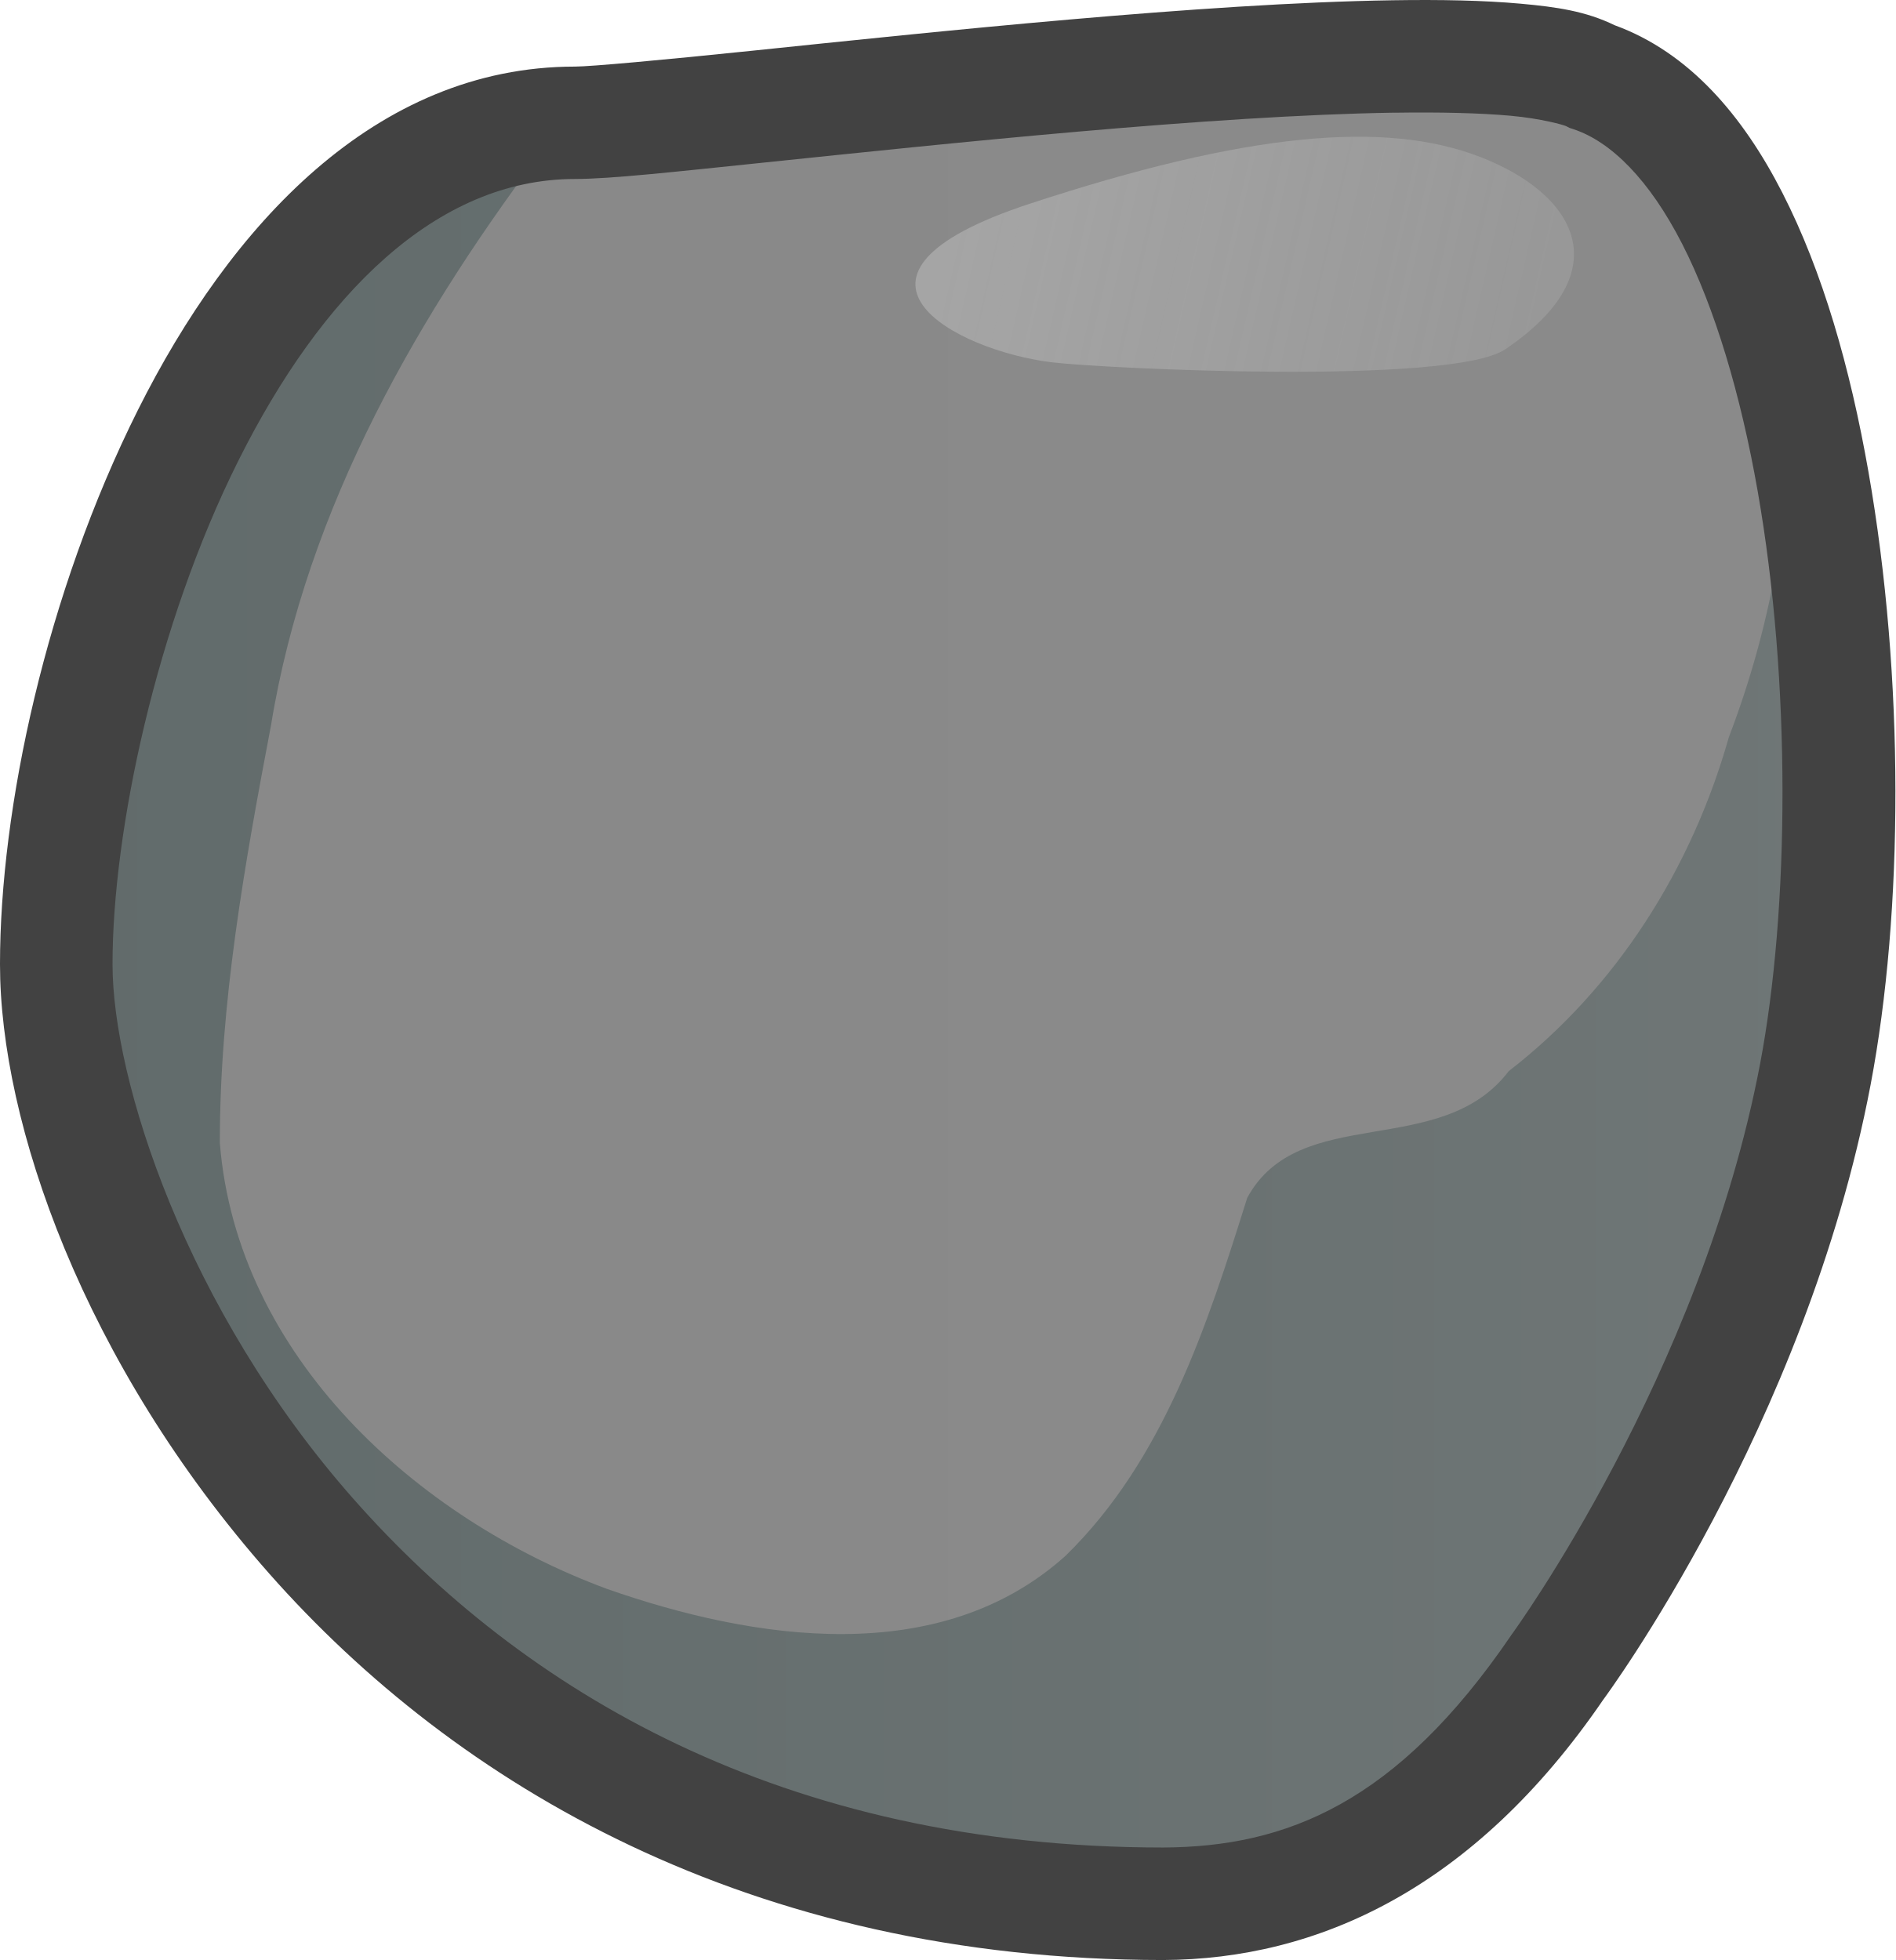
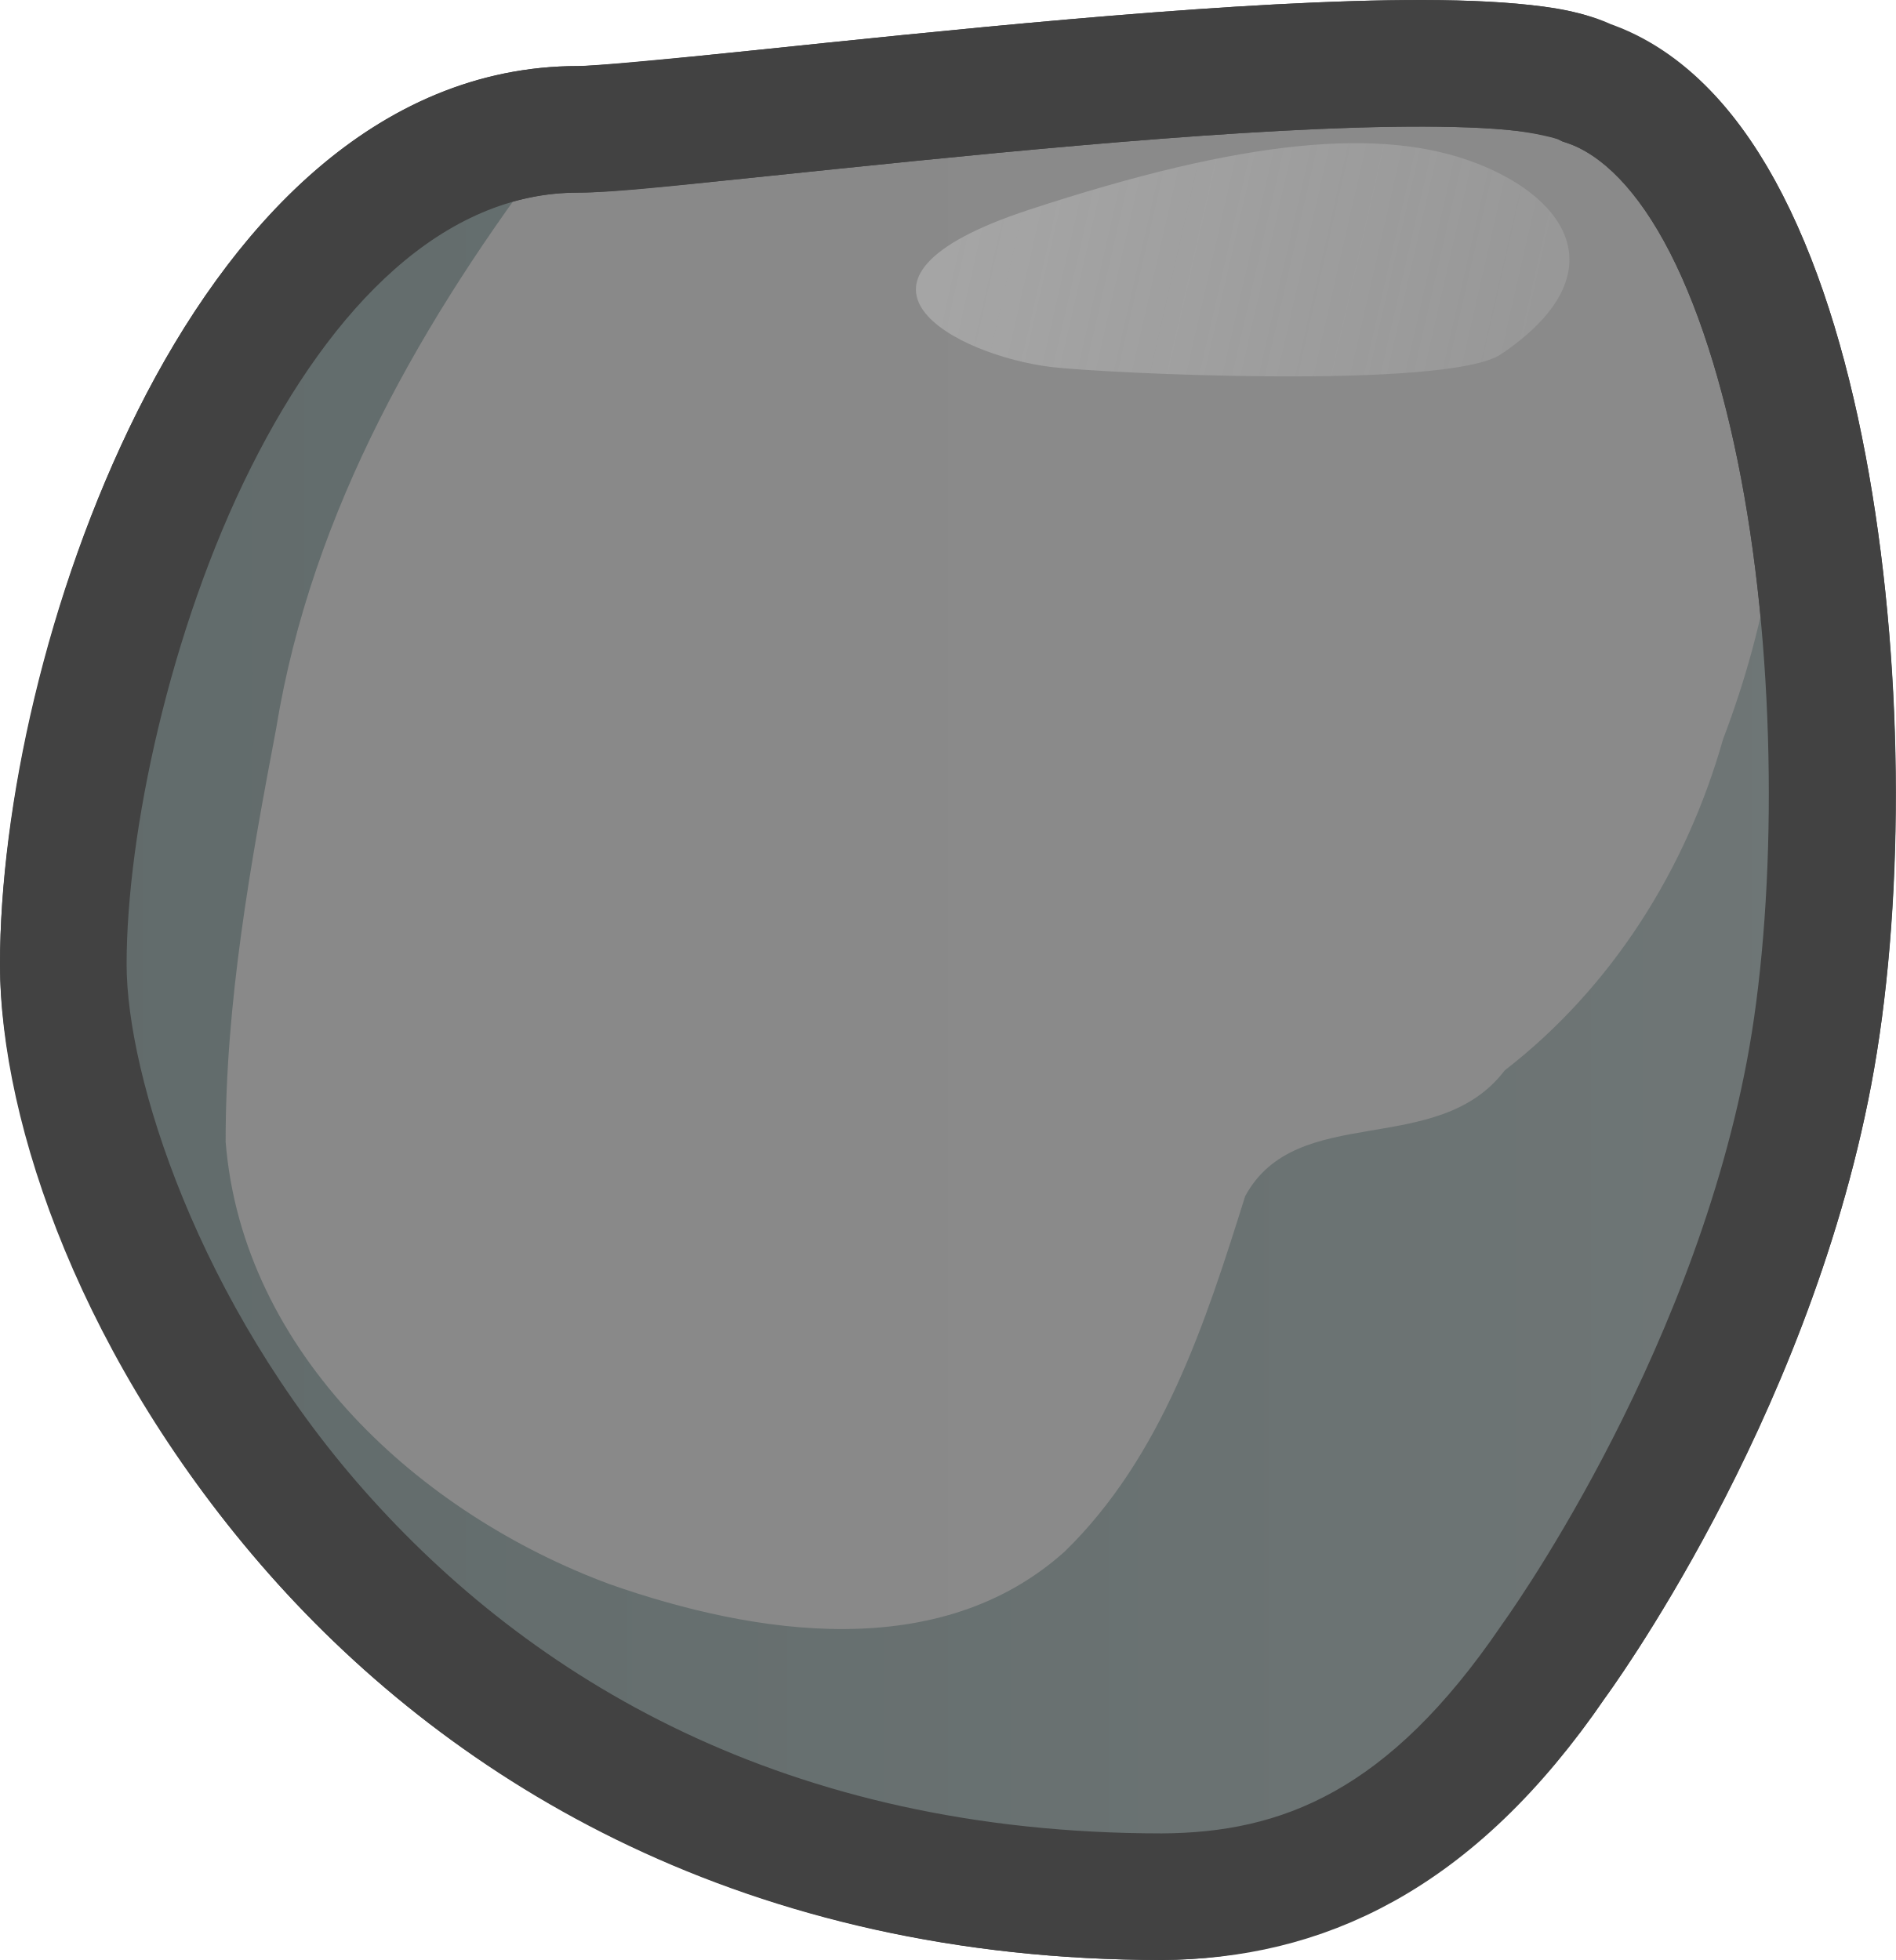
- <svg xmlns="http://www.w3.org/2000/svg" xmlns:xlink="http://www.w3.org/1999/xlink" version="1.1" width="168.488" height="174.253" viewBox="0 0 168.488 174.253" id="svg16">
+ <svg xmlns="http://www.w3.org/2000/svg" xmlns:xlink="http://www.w3.org/1999/xlink" version="1.1" width="169.83" height="175.594" viewBox="0 0 169.83 175.594" id="svg16">
  <defs id="defs8">
    <linearGradient id="linearGradient18">
      <stop style="stop-color:#898989;stop-opacity:1;" offset="0" id="stop18" />
      <stop style="stop-color:#8a8a8a;stop-opacity:1;" offset="1" id="stop19" />
    </linearGradient>
    <linearGradient x1="246.261" y1="140.441" x2="246.261" y2="210.475" gradientUnits="userSpaceOnUse" id="color-1">
      <stop offset="0" stop-color="#3e3e3e" id="stop1" />
      <stop offset="1" stop-color="#1a1a1a" id="stop2" />
    </linearGradient>
    <linearGradient x1="204.989" y1="178.645" x2="275.011" y2="178.645" gradientUnits="userSpaceOnUse" id="color-2">
      <stop offset="0" stop-color="#666666" id="stop3" style="stop-color:#616b6b;stop-opacity:1;" />
      <stop offset="1" stop-color="#666666" id="stop4" style="stop-color:#6f7676;stop-opacity:1;" />
    </linearGradient>
    <linearGradient x1="240.266" y1="148.08" x2="262.532" y2="153.164" gradientUnits="userSpaceOnUse" id="color-3">
      <stop offset="0" stop-color="#e6e6e6" id="stop5" style="stop-color:#e6e6e6;stop-opacity:0.295;" />
      <stop offset="1" stop-color="#e6e6e6" stop-opacity="0" id="stop6" style="stop-color:#e6e6e6;stop-opacity:0.154;" />
    </linearGradient>
    <linearGradient x1="251.67" y1="144.206" x2="251.67" y2="153.439" gradientUnits="userSpaceOnUse" id="color-4">
      <stop offset="0" stop-color="#e6e6e6" id="stop7" style="stop-color:#e6e6e6;stop-opacity:0;" />
      <stop offset="1" stop-color="#e6e6e6" stop-opacity="0" id="stop8" style="stop-color:#e6e6e6;stop-opacity:0;" />
    </linearGradient>
    <linearGradient xlink:href="#linearGradient18" id="linearGradient19" x1="204.989" y1="177.333" x2="275.011" y2="177.333" gradientUnits="userSpaceOnUse" />
  </defs>
-   <g stroke="none" stroke-width="0" stroke-miterlimit="10" id="g15" style="stroke:#2a2a2a;stroke-opacity:1" transform="matrix(2.263085,0,0,2.263085,-458.9067,-314.1932)">
-     <path style="baseline-shift:baseline;display:inline;overflow:visible;opacity:1;fill:url(#linearGradient19);stroke:none;stroke-width:4.419;stroke-dasharray:none;stroke-opacity:1;enable-background:accumulate;stop-color:#000000;stop-opacity:1" d="m 248.463,213.623 c -31.234,-0.004 -43.474,-26.176 -43.474,-36.906 0,-11.366 7.035,-33.059 20.376,-33.059 3.996,0 34.971,-4.332 39.92,-1.843 9.047,3.017 11.24,26.366 8.8,39.216 -2.44,12.849 -10.131,23.299 -10.131,23.299 -4.79,7.022 -10.035,9.27 -15.491,9.293 z" id="path10" />
+   <g stroke="none" stroke-width="0" stroke-miterlimit="10" id="g15" style="stroke:#2a2a2a;stroke-opacity:1" transform="matrix(2.263085,0,0,2.263085,-458.2376,-313.5242)">
+     <path style="baseline-shift:baseline;display:inline;overflow:visible;opacity:1;fill:url(#linearGradient19);stroke:#424242;stroke-width:5.01;stroke-dasharray:none;stroke-opacity:1;enable-background:accumulate;stop-color:#000000;stop-opacity:1" d="m 248.463,213.623 c -31.234,-0.004 -43.474,-26.176 -43.474,-36.906 0,-11.366 7.035,-33.059 20.376,-33.059 3.996,0 34.971,-4.332 39.92,-1.843 9.047,3.017 11.24,26.366 8.8,39.216 -2.44,12.849 -10.131,23.299 -10.131,23.299 -4.79,7.022 -10.035,9.27 -15.491,9.293 z" id="path10" />
    <path d="m 248.463,213.623 c -15.426,0.425 -30.947,-7.846 -38.514,-21.425 -4.238,-6.877 -6.099,-15.343 -4.104,-23.267 1.615,-8.307 4.975,-16.8 11.558,-22.405 1.618,-1.429 6.686,-3.714 7.061,-2.283 -5.208,6.833 -9.642,14.505 -11.042,23.096 -1.026,5.403 -2.016,10.898 -2.007,16.403 0.67,8.368 7.717,14.741 15.204,17.511 5.748,2.016 13.075,3.151 18.019,-1.305 3.856,-3.768 5.563,-9.054 7.13,-14.056 2.041,-3.763 7.606,-1.471 10.273,-4.979 4.247,-3.286 7.187,-7.969 8.643,-13.112 1.769,-4.633 2.609,-9.563 2.324,-14.525 3.768,15.043 2.524,31.735 -5.488,45.237 -3.631,8.641 -8.968,15.321 -19.057,15.11 z" fill="url(#color-2)" id="path11" style="fill:url(#color-2);stroke:none;stroke-width:2.2;stroke-dasharray:none;stroke-opacity:1" />
    <path d="m 243.208,146.844 c 8.567,-2.818 13.979,-3.283 17.7,-1.849 3.721,1.433 5.563,4.468 0.998,7.56 -2.106,1.426 -15.8,0.757 -17.813,0.512 -3.736,-0.454 -9.452,-3.405 -0.885,-6.223 z" fill="url(#color-3)" id="path14" style="fill:url(#color-3);stroke:#2a2a2a;stroke-opacity:1" />
-     <path style="baseline-shift:baseline;display:inline;overflow:visible;opacity:1;vector-effect:none;fill:#424242;fill-opacity:1;stroke:none;stroke-opacity:1;enable-background:accumulate;stop-color:#000000;stop-opacity:1" d="m 257.488,138.844 c -3.759,0.058 -8.256,0.37 -12.713,0.758 -4.457,0.388 -8.872,0.854 -12.412,1.221 -3.54,0.367 -6.398,0.627 -6.998,0.627 -7.868,0 -13.556,6.276 -17.166,13.486 -3.61,7.21 -5.42,15.642 -5.42,21.781 0,6.205 3.26,15.652 10.578,23.938 7.318,8.285 18.871,15.176 35.105,15.178 h 0.004 0.006 c 6.047,-0.026 12.195,-2.793 17.279,-10.225 0.035,-0.048 7.952,-10.724 10.504,-24.164 1.288,-6.785 1.339,-15.972 -0.088,-24.09 -0.713,-4.059 -1.791,-7.843 -3.381,-10.951 -1.55,-3.029 -3.66,-5.512 -6.586,-6.578 -1.125,-0.549 -2.269,-0.718 -3.691,-0.846 -1.451,-0.131 -3.142,-0.164 -5.021,-0.135 z m 0.066,4.418 c 1.783,-0.027 3.353,0.011 4.559,0.119 1.206,0.109 2.089,0.363 2.18,0.408 l 0.141,0.072 0.152,0.049 c 1.476,0.492 2.977,1.984 4.266,4.504 1.289,2.52 2.304,5.943 2.965,9.705 1.322,7.523 1.249,16.435 0.098,22.5 -2.322,12.229 -9.74,22.4 -9.74,22.4 l -0.023,0.031 -0.021,0.033 c -4.488,6.579 -8.814,8.307 -13.666,8.33 -15,-0.002 -25.184,-6.201 -31.795,-13.686 -6.611,-7.485 -9.471,-16.487 -9.471,-21.012 0,-5.227 1.71,-13.325 4.953,-19.803 3.243,-6.478 7.742,-11.047 13.215,-11.047 1.398,0 3.909,-0.281 7.455,-0.648 3.546,-0.368 7.933,-0.831 12.338,-1.215 4.404,-0.384 8.831,-0.688 12.396,-0.742 z" id="path5" />
+     <path style="baseline-shift:baseline;display:inline;overflow:visible;opacity:1;vector-effect:none;fill:#424242;stroke:none;stroke-opacity:1;enable-background:accumulate;stop-color:#000000;stop-opacity:1" d="m 257.482,138.549 c -3.772,0.058 -8.272,0.369 -12.732,0.758 -4.461,0.389 -8.876,0.856 -12.416,1.223 -3.54,0.367 -6.422,0.623 -6.969,0.623 -8.028,0 -13.797,6.393 -17.432,13.652 -3.634,7.259 -5.449,15.712 -5.449,21.912 0,6.317 3.285,15.794 10.65,24.133 7.365,8.339 19.011,15.277 35.328,15.279 h 0.006 0.004 c 6.128,-0.026 12.399,-2.866 17.523,-10.357 0.048,-0.065 7.985,-10.761 10.551,-24.273 1.297,-6.833 1.345,-16.038 -0.088,-24.195 -0.717,-4.079 -1.8,-7.887 -3.41,-11.035 -1.567,-3.064 -3.717,-5.608 -6.736,-6.713 -1.186,-0.574 -2.345,-0.74 -3.775,-0.869 -1.468,-0.132 -3.169,-0.166 -5.055,-0.137 z m 0.076,5.01 c 1.776,-0.027 3.34,0.008 4.529,0.115 1.189,0.107 2.05,0.369 2.07,0.379 l 0.162,0.082 0.172,0.057 c 1.371,0.457 2.829,1.877 4.098,4.357 1.269,2.48 2.278,5.879 2.936,9.621 1.315,7.484 1.24,16.376 0.098,22.393 -2.306,12.146 -9.688,22.281 -9.688,22.281 l -0.025,0.037 -0.025,0.037 c -4.447,6.52 -8.651,8.177 -13.422,8.199 -14.917,-0.002 -25.009,-6.153 -31.572,-13.584 -6.563,-7.431 -9.396,-16.404 -9.396,-20.816 0,-5.166 1.701,-13.241 4.92,-19.67 3.219,-6.429 7.638,-10.883 12.951,-10.883 1.452,0 3.938,-0.285 7.484,-0.652 3.547,-0.368 7.935,-0.83 12.336,-1.213 4.401,-0.383 8.82,-0.686 12.373,-0.74 z" id="path1" />
  </g>
</svg>
